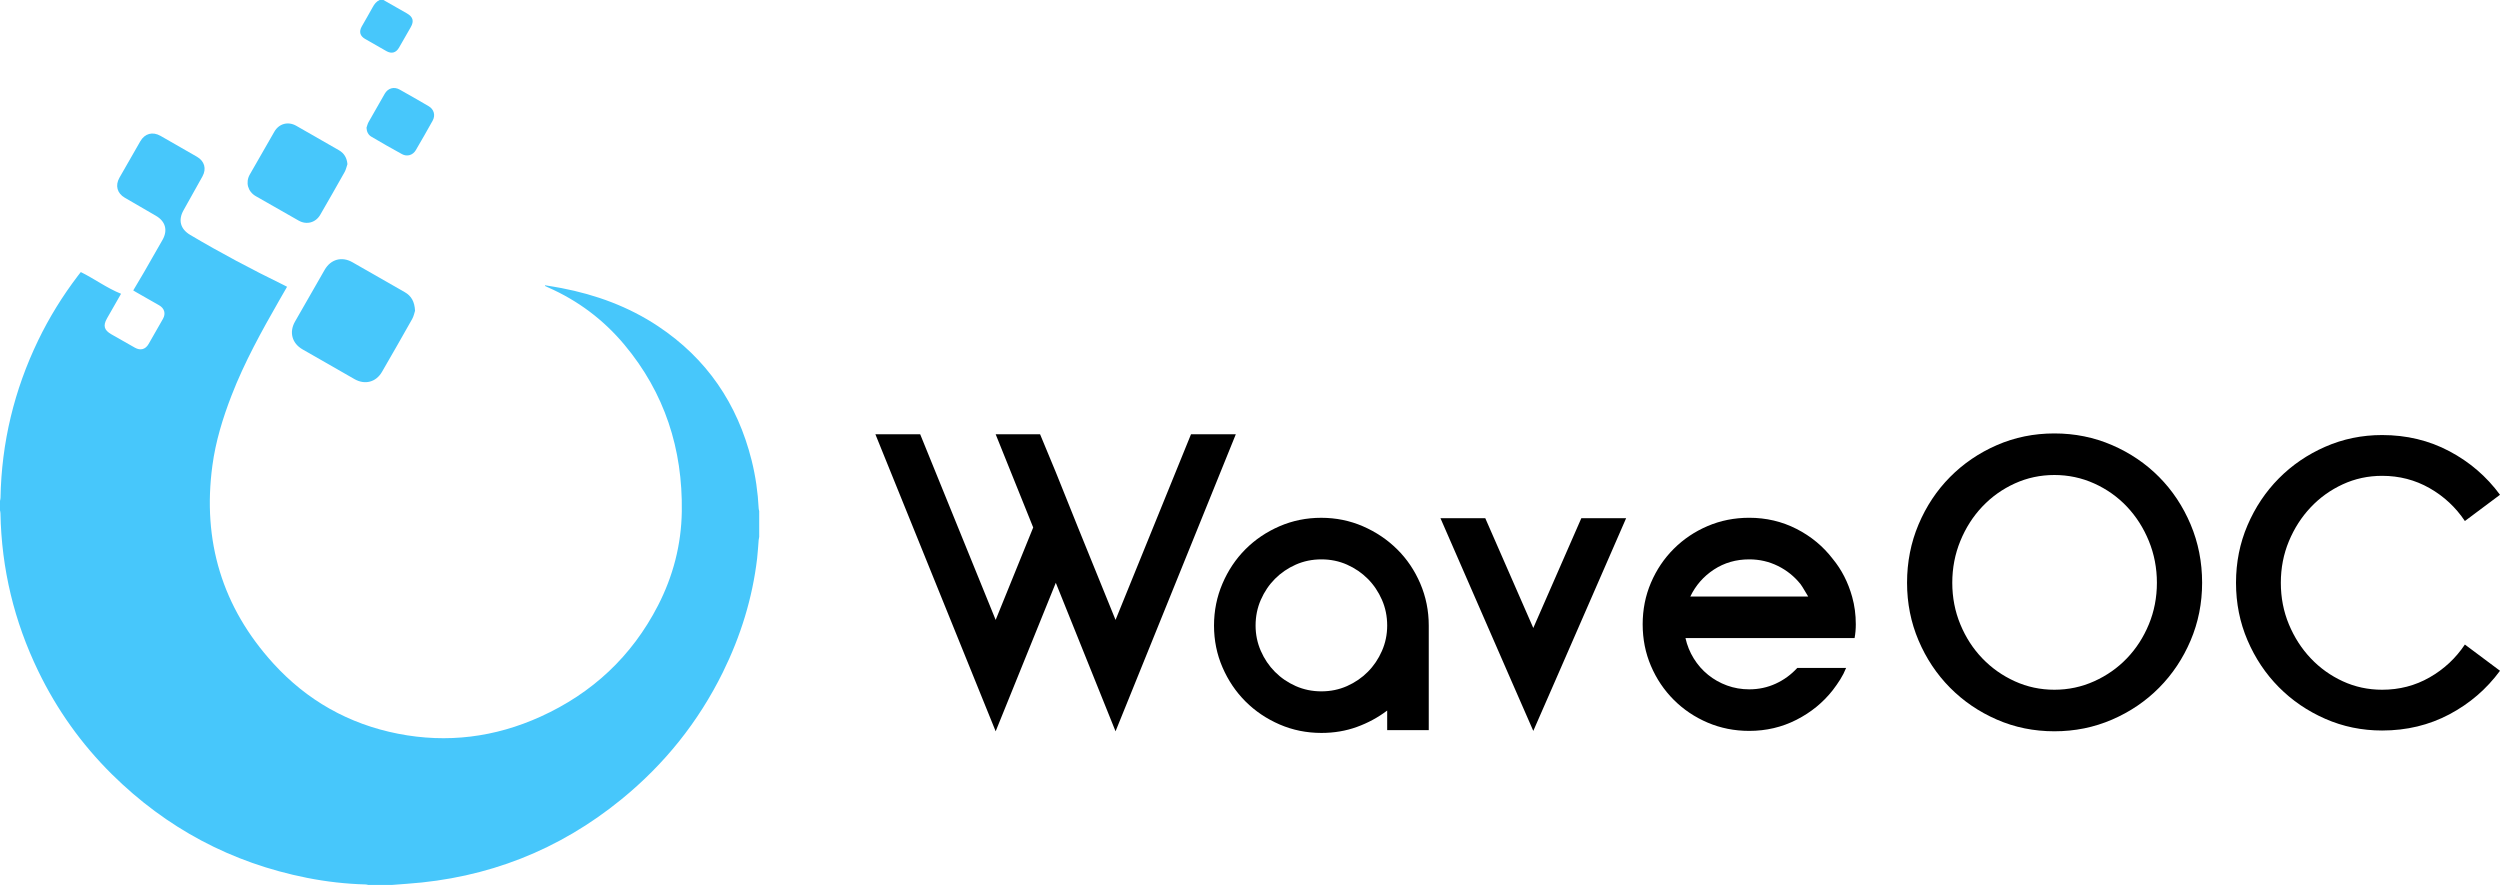
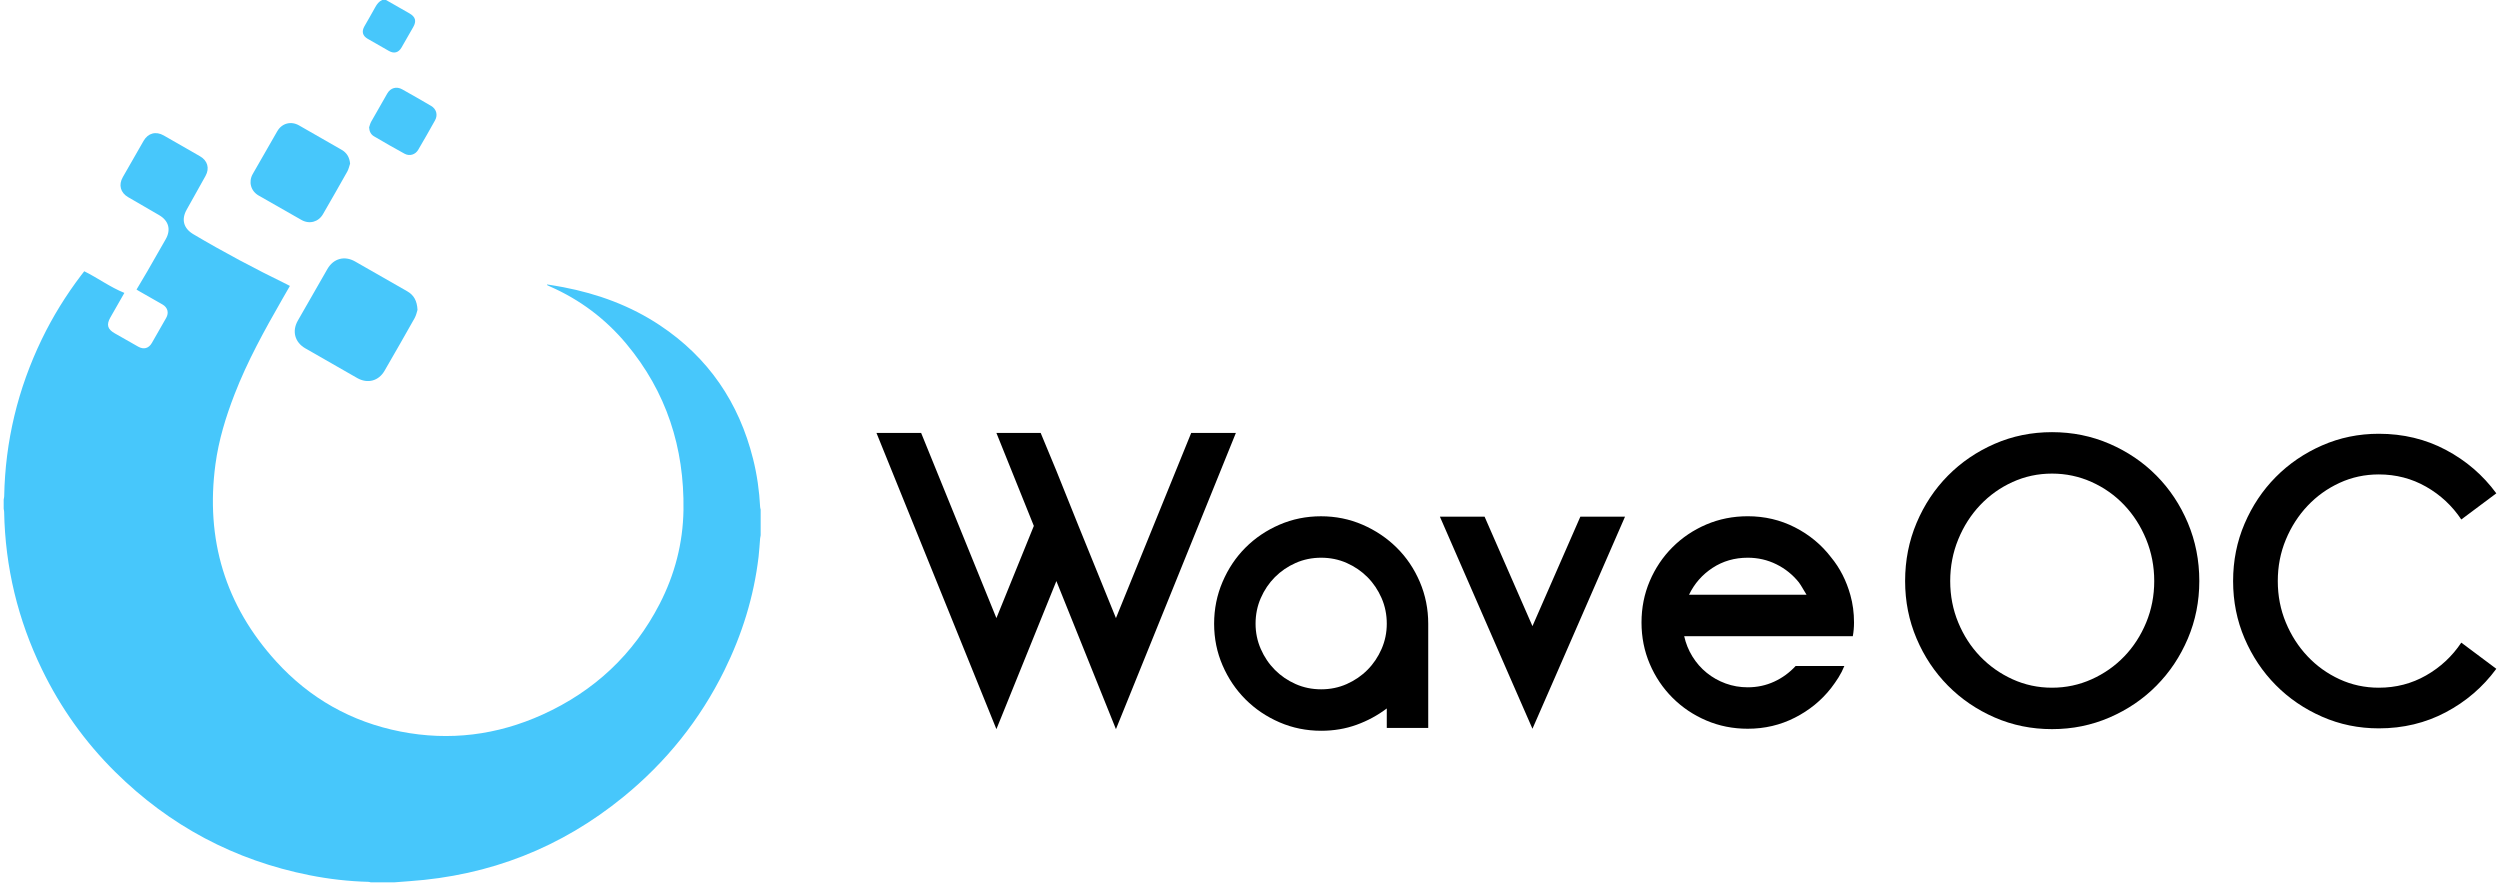
- <svg xmlns="http://www.w3.org/2000/svg" version="1.1" id="Шар_1" x="0px" y="0px" width="268px" height="94.868px" viewBox="0 0 268 94.868" enable-background="new 0 0 268 94.868" xml:space="preserve">
+ <svg xmlns="http://www.w3.org/2000/svg" version="1.1" id="Шар_1" x="0px" y="0px" width="170" height="60" viewBox="0 0 268 94.868" enable-background="new 0 0 268 94.868" xml:space="preserve">
  <g>
    <path fill="#47C7FB" d="M0,53.697c0.019-0.107,0.052-0.214,0.054-0.322c0.108-5.929,1.466-11.558,4.042-16.896   c1.18-2.444,2.604-4.741,4.246-6.902c0.102-0.134,0.206-0.265,0.321-0.412c1.466,0.725,2.781,1.711,4.314,2.327   c-0.492,0.861-1,1.75-1.507,2.64c-0.443,0.778-0.313,1.259,0.467,1.704c0.841,0.48,1.683,0.961,2.528,1.437   c0.591,0.333,1.125,0.19,1.465-0.397c0.519-0.897,1.035-1.798,1.543-2.702c0.315-0.56,0.155-1.12-0.407-1.443   c-0.839-0.484-1.684-0.96-2.526-1.441c-0.104-0.06-0.205-0.125-0.256-0.157c0.395-0.666,0.783-1.308,1.158-1.958   c0.665-1.151,1.326-2.306,1.982-3.463c0.585-1.032,0.313-1.99-0.718-2.585c-1.112-0.641-2.223-1.286-3.332-1.933   c-0.821-0.479-1.042-1.313-0.568-2.146c0.742-1.303,1.486-2.604,2.235-3.903c0.483-0.838,1.323-1.062,2.168-0.58   c1.301,0.744,2.602,1.49,3.901,2.237c0.813,0.467,1.048,1.291,0.593,2.109c-0.671,1.21-1.347,2.419-2.026,3.625   c-0.6,1.065-0.338,2.02,0.708,2.642c3.258,1.933,6.603,3.707,10.007,5.366c0.12,0.058,0.236,0.122,0.381,0.198   c-0.282,0.492-0.552,0.957-0.818,1.423c-1.899,3.316-3.751,6.656-5.134,10.231c-0.942,2.434-1.705,4.916-2.053,7.514   c-1.086,8.074,1.042,15.175,6.527,21.206c3.613,3.972,8.1,6.504,13.378,7.54c5.271,1.034,10.378,0.386,15.261-1.825   c5.55-2.513,9.789-6.464,12.59-11.894c1.631-3.162,2.511-6.538,2.565-10.102c0.101-6.698-1.831-12.713-6.157-17.885   c-2.242-2.68-4.975-4.73-8.18-6.141c-0.103-0.045-0.204-0.095-0.306-0.143c-0.007-0.003-0.007-0.019-0.031-0.088   c0.607,0.104,1.188,0.191,1.764,0.302c3.711,0.715,7.207,1.989,10.368,4.091c5.227,3.474,8.51,8.315,10.027,14.379   c0.425,1.7,0.67,3.428,0.758,5.177c0.003,0.085,0.036,0.17,0.055,0.254v2.776c-0.02,0.107-0.048,0.214-0.057,0.324   c-0.057,0.662-0.089,1.328-0.167,1.988c-0.506,4.282-1.771,8.339-3.673,12.2c-2.626,5.329-6.265,9.862-10.863,13.611   c-6.702,5.468-14.389,8.467-23.016,9.063c-0.544,0.038-1.088,0.083-1.634,0.125h-2.505c-0.085-0.019-0.169-0.052-0.256-0.054   c-2.124-0.057-4.228-0.296-6.31-0.709c-8.083-1.605-15.058-5.316-20.915-11.109c-3.258-3.224-5.884-6.911-7.883-11.039   c-2.589-5.343-3.948-10.983-4.059-16.921C0.052,54.927,0.019,54.82,0,54.713V53.697z" />
    <path fill="#47C7FB" d="M41.103,0c0.838,0.477,1.677,0.954,2.515,1.433c0.662,0.379,0.787,0.83,0.412,1.484   c-0.419,0.733-0.837,1.466-1.259,2.197c-0.317,0.546-0.795,0.678-1.344,0.368c-0.765-0.431-1.528-0.867-2.288-1.308   c-0.554-0.321-0.674-0.781-0.356-1.343c0.388-0.686,0.791-1.364,1.167-2.056C40.13,0.442,40.343,0.159,40.696,0H41.103z" />
    <path fill="#47C7FB" d="M44.493,33.317c-0.065,0.194-0.133,0.569-0.309,0.883c-1.065,1.896-2.148,3.783-3.237,5.666   c-0.637,1.103-1.826,1.413-2.938,0.779c-1.859-1.061-3.718-2.124-5.574-3.19c-1.137-0.652-1.458-1.85-0.809-2.984   c1.058-1.848,2.117-3.697,3.176-5.543c0.654-1.139,1.843-1.465,2.98-0.815c1.87,1.068,3.736,2.14,5.607,3.206   C44.096,31.722,44.444,32.336,44.493,33.317" />
    <path fill="#47C7FB" d="M37.245,17.596c-0.098,0.283-0.156,0.588-0.3,0.845c-0.86,1.534-1.735,3.059-2.614,4.582   c-0.485,0.842-1.455,1.111-2.307,0.63c-1.542-0.869-3.079-1.746-4.611-2.629c-0.844-0.487-1.116-1.466-0.638-2.311   c0.872-1.541,1.752-3.076,2.641-4.606c0.5-0.86,1.471-1.117,2.338-0.625c1.529,0.868,3.053,1.745,4.577,2.622   C36.896,16.429,37.184,16.92,37.245,17.596" />
    <path fill="#47C7FB" d="M39.289,13.692c0.07-0.198,0.113-0.412,0.214-0.593c0.572-1.022,1.156-2.038,1.742-3.052   c0.348-0.601,0.99-0.785,1.6-0.443c1.042,0.583,2.078,1.177,3.108,1.78c0.568,0.332,0.748,0.973,0.427,1.551   c-0.591,1.064-1.195,2.121-1.811,3.17c-0.309,0.528-0.93,0.717-1.469,0.422c-1.107-0.604-2.202-1.233-3.29-1.874   C39.47,14.454,39.31,14.114,39.289,13.692" />
    <polygon points="127.677,46.551 132.48,46.551 119.586,78.396 113.182,62.474 106.735,78.396 93.84,46.551 98.643,46.551    106.735,66.455 110.759,56.546 106.735,46.551 111.495,46.551 113.182,50.618 115.562,56.546 119.586,66.455  " />
    <path d="M141.632,55.508c1.583,0,3.072,0.303,4.47,0.908c1.396,0.606,2.619,1.428,3.67,2.466s1.879,2.265,2.484,3.678   c0.604,1.414,0.907,2.914,0.907,4.5v11.207h-4.457V76.17c-0.98,0.743-2.063,1.328-3.245,1.757s-2.452,0.643-3.808,0.643   c-1.587,0-3.08-0.303-4.479-0.908c-1.4-0.606-2.618-1.428-3.657-2.466c-1.038-1.039-1.86-2.257-2.466-3.657   c-0.606-1.398-0.909-2.891-0.909-4.478c0-1.586,0.302-3.086,0.907-4.5c0.604-1.413,1.425-2.64,2.461-3.678s2.253-1.86,3.649-2.466   C138.558,55.811,140.048,55.508,141.632,55.508 M141.653,74.113c0.98,0,1.896-0.188,2.747-0.566s1.594-0.885,2.229-1.524   c0.635-0.638,1.14-1.386,1.514-2.241c0.375-0.856,0.563-1.764,0.563-2.722c0-0.987-0.188-1.908-0.563-2.764   c-0.374-0.855-0.879-1.604-1.514-2.243c-0.635-0.638-1.378-1.146-2.229-1.524c-0.851-0.377-1.767-0.565-2.747-0.565   c-0.981,0-1.897,0.188-2.748,0.565c-0.851,0.377-1.594,0.886-2.229,1.524c-0.635,0.639-1.14,1.387-1.514,2.243   c-0.376,0.856-0.563,1.777-0.563,2.764c0,0.958,0.187,1.865,0.563,2.722c0.374,0.855,0.879,1.603,1.514,2.241   c0.634,0.639,1.377,1.146,2.229,1.524C139.756,73.925,140.672,74.113,141.653,74.113" />
    <polygon points="174.321,55.551 166.792,72.815 164.369,78.354 161.946,72.815 154.417,55.551 159.221,55.551 164.369,67.32    169.519,55.551  " />
    <path d="M189.38,68.402h-8.697c0.173,0.779,0.468,1.508,0.886,2.185c0.419,0.678,0.931,1.262,1.537,1.752   c0.605,0.491,1.283,0.873,2.033,1.147c0.75,0.274,1.543,0.411,2.38,0.411c1.01,0,1.954-0.202,2.834-0.606   c0.88-0.403,1.651-0.966,2.315-1.688h0.822h4.413c-0.173,0.433-0.383,0.844-0.628,1.233s-0.512,0.772-0.8,1.146   c-1.038,1.327-2.337,2.387-3.895,3.18c-1.558,0.794-3.245,1.19-5.063,1.19c-1.587,0-3.072-0.296-4.457-0.887   c-1.384-0.591-2.596-1.406-3.634-2.445c-1.039-1.039-1.854-2.25-2.445-3.635c-0.592-1.385-0.887-2.87-0.887-4.457   c0-1.586,0.295-3.072,0.887-4.457c0.591-1.385,1.406-2.597,2.445-3.635c1.038-1.038,2.25-1.853,3.634-2.444   c1.385-0.591,2.87-0.887,4.457-0.887c1.817,0,3.505,0.397,5.063,1.19c1.558,0.794,2.856,1.868,3.895,3.224   c0.951,1.154,1.644,2.51,2.077,4.067c0.26,0.924,0.39,1.904,0.39,2.942c0,0.519-0.044,1.01-0.13,1.471h-4.501H189.38z    M187.519,59.964c-1.413,0-2.676,0.365-3.786,1.092c-1.111,0.728-1.954,1.691-2.531,2.889h10.082h2.553   c-0.145-0.229-0.281-0.456-0.411-0.685s-0.267-0.443-0.411-0.643c-0.664-0.828-1.471-1.477-2.423-1.947   C189.639,60.2,188.614,59.964,187.519,59.964" />
    <path d="M220.23,46.464c2.191,0,4.254,0.418,6.188,1.254c1.932,0.837,3.612,1.977,5.04,3.418c1.429,1.443,2.554,3.137,3.376,5.084   c0.821,1.947,1.233,4.031,1.233,6.252c0,2.192-0.412,4.255-1.233,6.187c-0.822,1.933-1.947,3.621-3.376,5.063   c-1.428,1.443-3.108,2.582-5.04,3.418c-1.934,0.837-3.996,1.254-6.188,1.254c-2.193,0-4.248-0.417-6.166-1.254   c-1.919-0.836-3.592-1.976-5.02-3.418c-1.428-1.442-2.553-3.129-3.375-5.063c-0.822-1.932-1.233-3.995-1.233-6.187   c0-2.221,0.411-4.306,1.233-6.252c0.822-1.948,1.947-3.642,3.375-5.084c1.428-1.442,3.101-2.581,5.02-3.418   C215.982,46.882,218.037,46.464,220.23,46.464 M220.23,73.94c1.499,0,2.921-0.302,4.262-0.906c1.341-0.603,2.51-1.422,3.505-2.457   c0.995-1.034,1.78-2.248,2.358-3.643c0.576-1.393,0.865-2.88,0.865-4.461c0-1.581-0.289-3.075-0.865-4.483   c-0.578-1.408-1.363-2.637-2.358-3.686c-0.995-1.049-2.164-1.875-3.505-2.479c-1.341-0.603-2.763-0.905-4.262-0.905   c-1.501,0-2.914,0.302-4.241,0.905c-1.327,0.604-2.488,1.43-3.482,2.479c-0.995,1.049-1.782,2.278-2.358,3.686   c-0.577,1.408-0.865,2.902-0.865,4.483c0,1.581,0.288,3.068,0.865,4.461c0.576,1.395,1.363,2.609,2.358,3.643   c0.994,1.035,2.155,1.854,3.482,2.457C217.316,73.638,218.729,73.94,220.23,73.94" />
    <path d="M255.365,73.94c1.846,0,3.541-0.439,5.084-1.32c1.543-0.88,2.806-2.056,3.786-3.526L268,71.907   c-1.442,1.961-3.253,3.519-5.431,4.673c-2.179,1.154-4.579,1.731-7.204,1.731c-2.164,0-4.197-0.418-6.101-1.255   c-1.904-0.836-3.563-1.969-4.977-3.397c-1.414-1.428-2.531-3.1-3.354-5.019c-0.822-1.918-1.233-3.973-1.233-6.166   s0.411-4.248,1.233-6.166s1.939-3.591,3.354-5.02c1.413-1.428,3.072-2.56,4.977-3.396c1.903-0.836,3.937-1.255,6.101-1.255   c2.625,0,5.025,0.578,7.204,1.731c2.178,1.154,3.988,2.711,5.431,4.673l-3.765,2.813c-0.98-1.471-2.243-2.646-3.786-3.526   c-1.543-0.879-3.238-1.319-5.084-1.319c-1.5,0-2.906,0.303-4.219,0.908c-1.313,0.606-2.46,1.428-3.439,2.466   c-0.982,1.039-1.761,2.25-2.337,3.635c-0.577,1.385-0.865,2.871-0.865,4.457s0.288,3.072,0.865,4.457   c0.576,1.385,1.354,2.596,2.337,3.634c0.979,1.039,2.127,1.861,3.439,2.466C252.459,73.637,253.865,73.94,255.365,73.94" />
  </g>
</svg>
